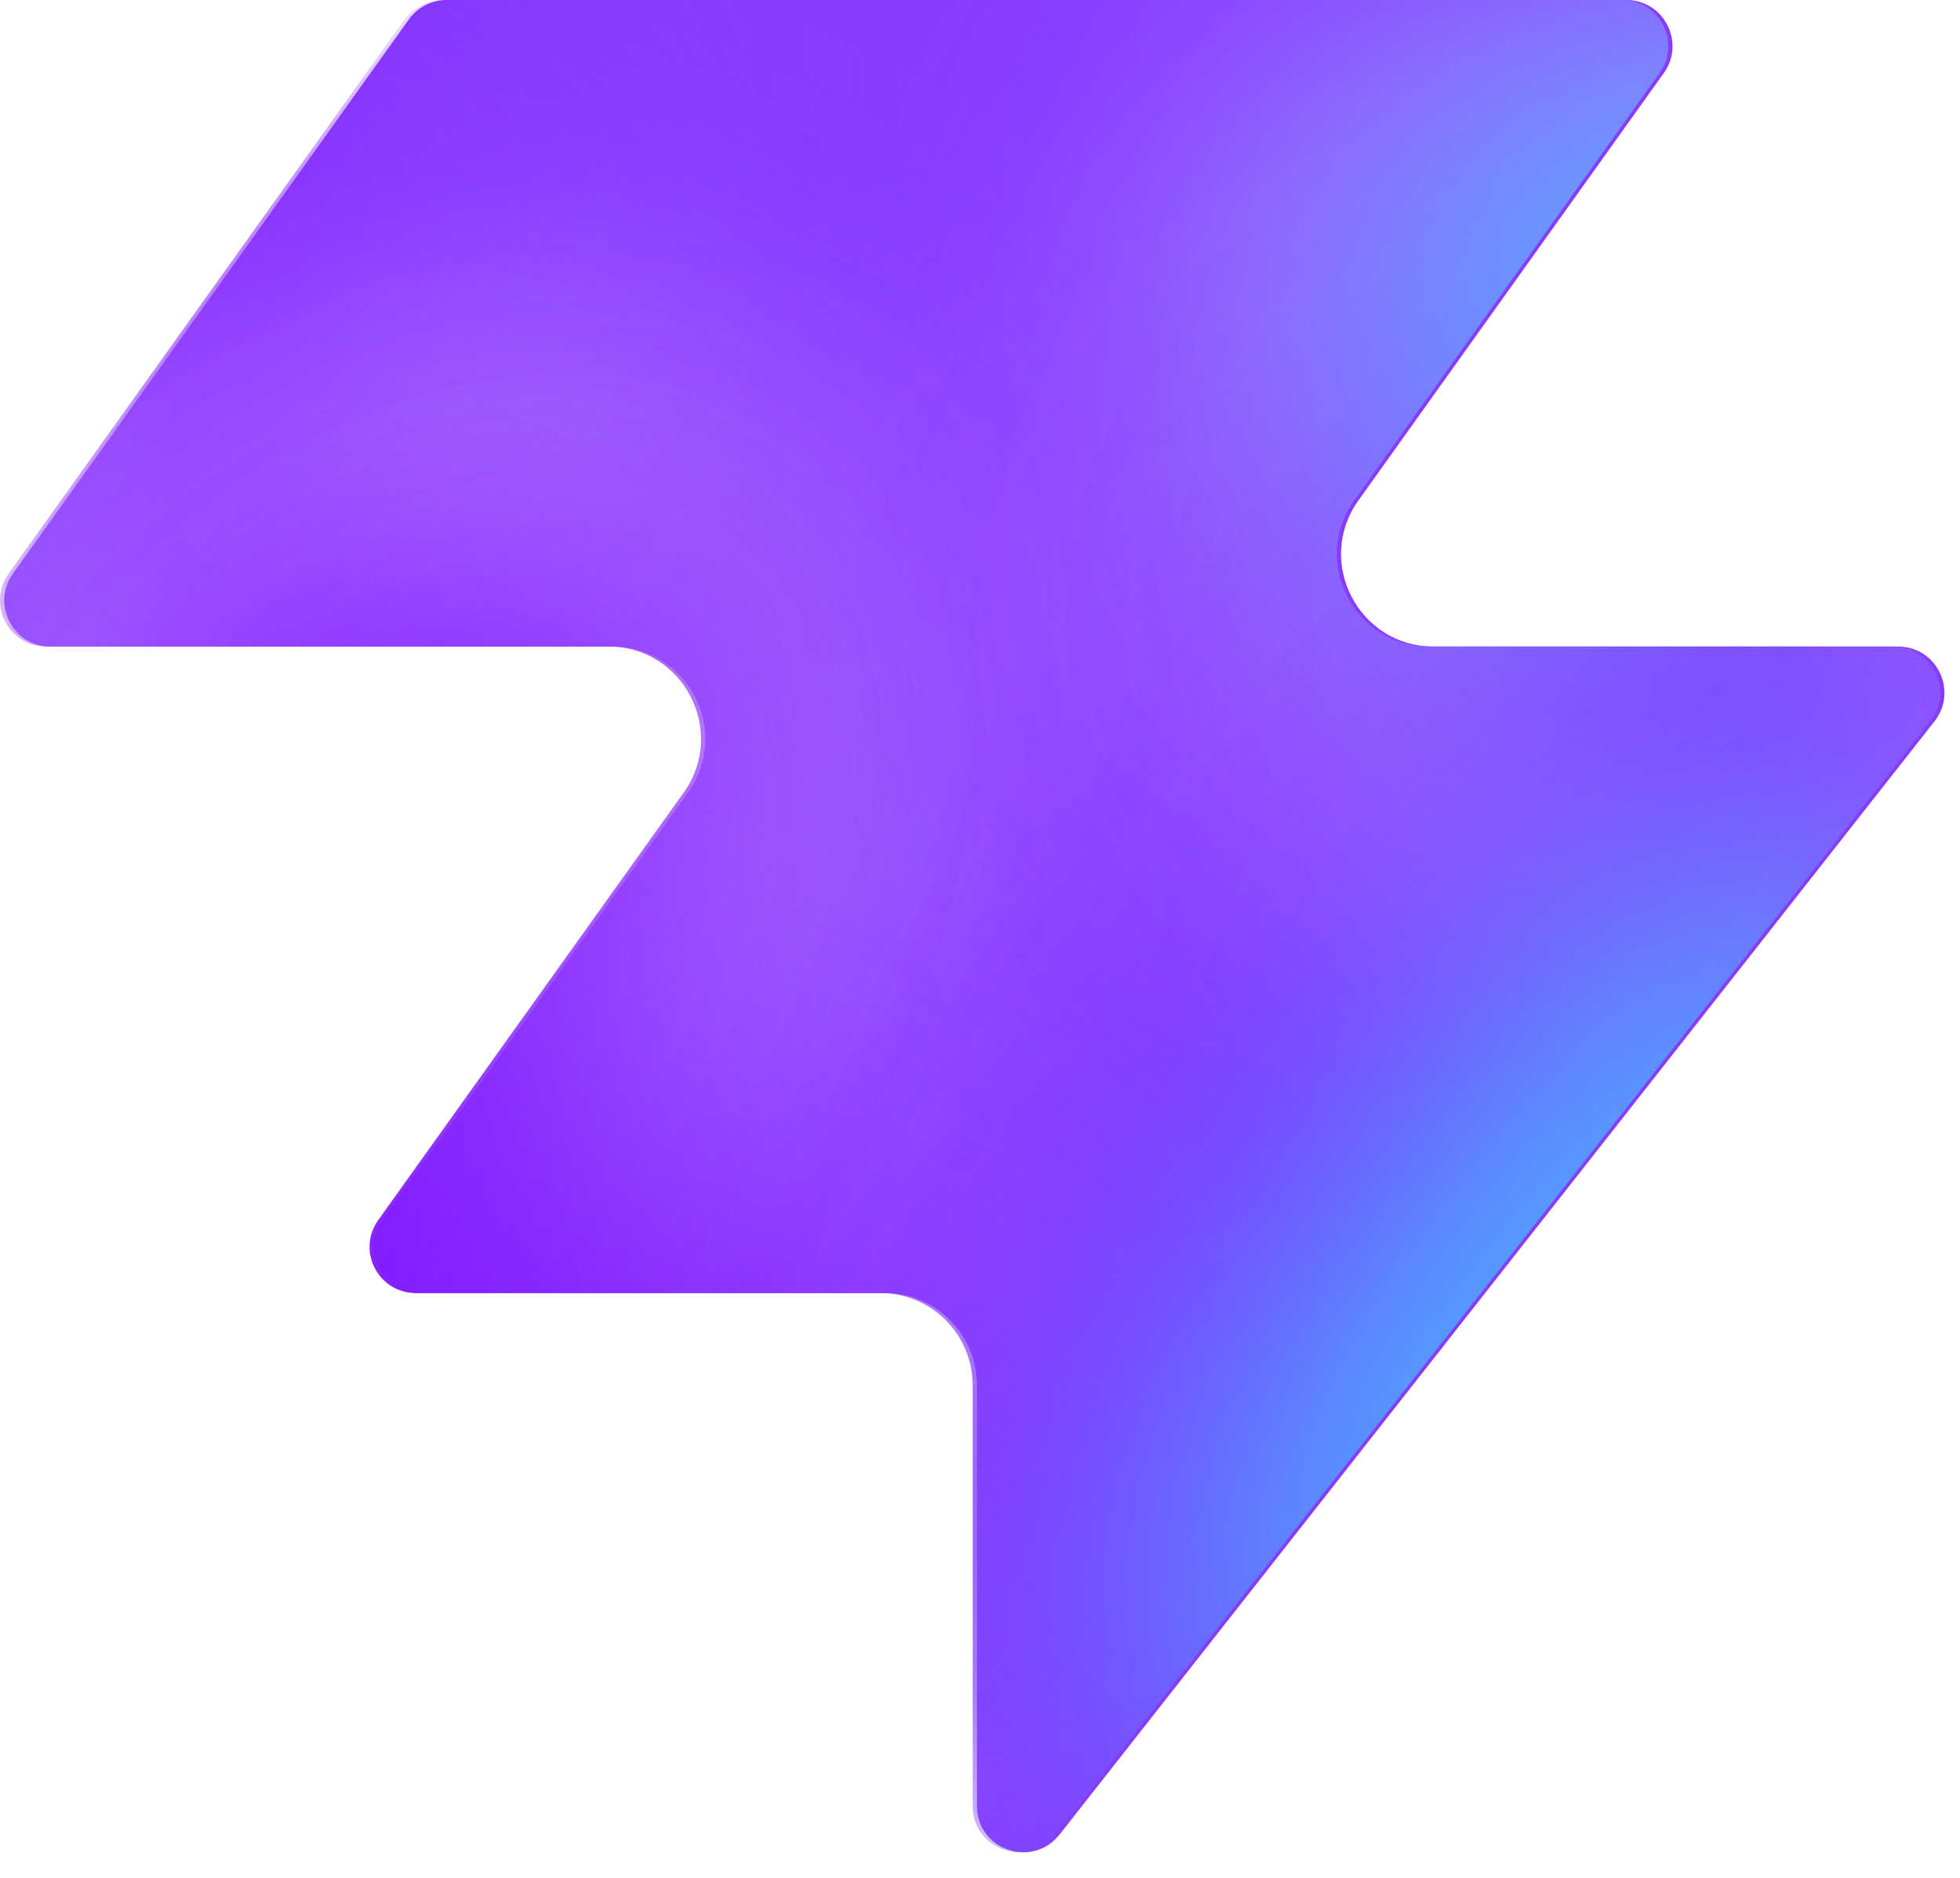
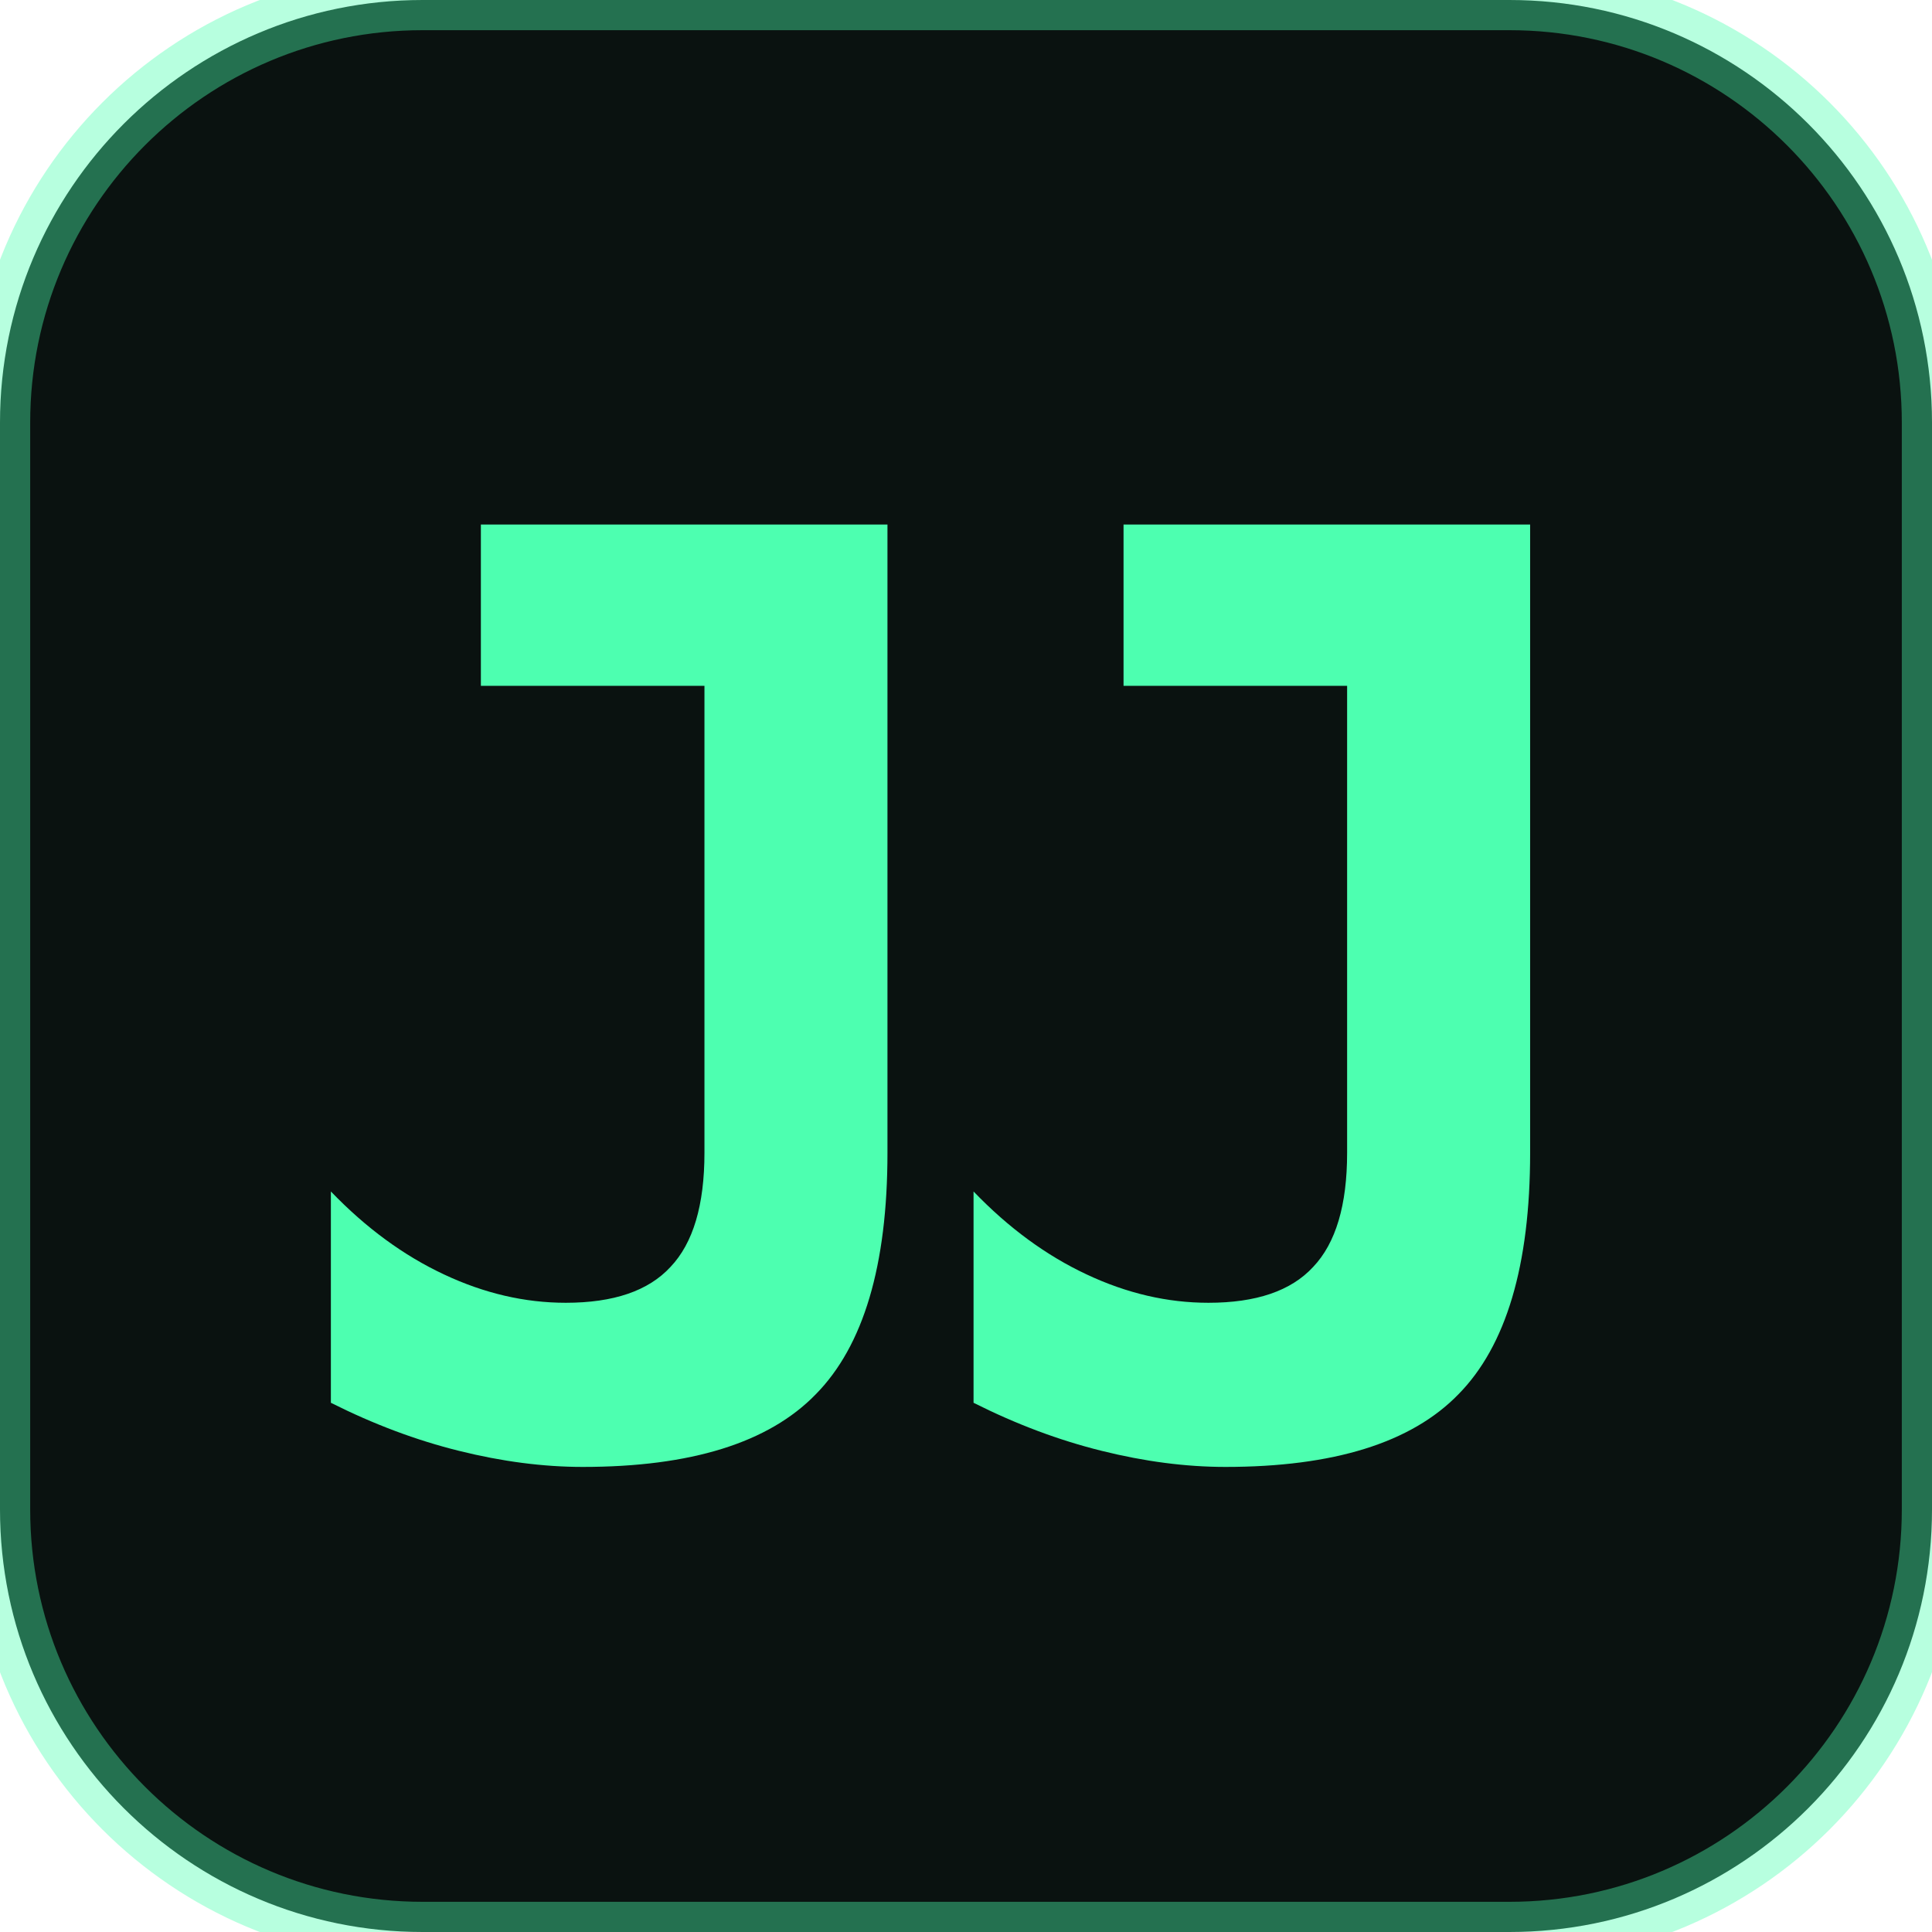
- <svg xmlns="http://www.w3.org/2000/svg" width="48" height="46" fill="none" viewBox="0 0 48 46">
-   <path fill="#863bff" d="M25.946 44.938c-.664.845-2.021.375-2.021-.698V33.937a2.26 2.26 0 0 0-2.262-2.262H10.287c-.92 0-1.456-1.04-.92-1.788l7.48-10.471c1.07-1.497 0-3.578-1.842-3.578H1.237c-.92 0-1.456-1.04-.92-1.788L10.013.474c.214-.297.556-.474.92-.474h28.894c.92 0 1.456 1.04.92 1.788l-7.48 10.471c-1.07 1.498 0 3.579 1.842 3.579h11.377c.943 0 1.473 1.088.89 1.83L25.947 44.94z" style="fill:#863bff;fill:color(display-p3 .525 .23 1);fill-opacity:1" />
-   <mask id="a" width="48" height="46" x="0" y="0" maskUnits="userSpaceOnUse" style="mask-type:alpha">
-     <path fill="#000" d="M25.842 44.938c-.664.844-2.021.375-2.021-.698V33.937a2.26 2.26 0 0 0-2.262-2.262H10.183c-.92 0-1.456-1.04-.92-1.788l7.48-10.471c1.07-1.498 0-3.579-1.842-3.579H1.133c-.92 0-1.456-1.04-.92-1.787L9.91.473c.214-.297.556-.474.92-.474h28.894c.92 0 1.456 1.04.92 1.788l-7.48 10.471c-1.07 1.498 0 3.578 1.842 3.578h11.377c.943 0 1.473 1.088.89 1.832L25.843 44.94z" style="fill:#000;fill-opacity:1" />
-   </mask>
-   <g mask="url(#a)">
-     <g filter="url(#b)">
-       <ellipse cx="5.508" cy="14.704" fill="#ede6ff" rx="5.508" ry="14.704" style="fill:#ede6ff;fill:color(display-p3 .927 .903 1);fill-opacity:1" transform="matrix(.00324 1 1 -.00324 -4.47 31.516)" />
-     </g>
-     <g filter="url(#c)">
-       <ellipse cx="10.399" cy="29.851" fill="#ede6ff" rx="10.399" ry="29.851" style="fill:#ede6ff;fill:color(display-p3 .927 .903 1);fill-opacity:1" transform="matrix(.00324 1 1 -.00324 -39.328 7.883)" />
-     </g>
-     <g filter="url(#d)">
-       <ellipse cx="5.508" cy="30.487" fill="#7e14ff" rx="5.508" ry="30.487" style="fill:#7e14ff;fill:color(display-p3 .492 .077 1);fill-opacity:1" transform="rotate(89.814 -25.913 -14.639)scale(1 -1)" />
-     </g>
-     <g filter="url(#e)">
-       <ellipse cx="5.508" cy="30.599" fill="#7e14ff" rx="5.508" ry="30.599" style="fill:#7e14ff;fill:color(display-p3 .492 .077 1);fill-opacity:1" transform="rotate(89.814 -32.644 -3.334)scale(1 -1)" />
-     </g>
-     <g filter="url(#f)">
-       <ellipse cx="5.508" cy="30.599" fill="#7e14ff" rx="5.508" ry="30.599" style="fill:#7e14ff;fill:color(display-p3 .492 .077 1);fill-opacity:1" transform="matrix(.00324 1 1 -.00324 -34.34 30.47)" />
-     </g>
-     <g filter="url(#g)">
-       <ellipse cx="14.072" cy="22.078" fill="#ede6ff" rx="14.072" ry="22.078" style="fill:#ede6ff;fill:color(display-p3 .927 .903 1);fill-opacity:1" transform="rotate(93.35 24.506 48.493)scale(-1 1)" />
-     </g>
-     <g filter="url(#h)">
-       <ellipse cx="3.47" cy="21.501" fill="#7e14ff" rx="3.47" ry="21.501" style="fill:#7e14ff;fill:color(display-p3 .492 .077 1);fill-opacity:1" transform="rotate(89.009 28.708 47.59)scale(-1 1)" />
-     </g>
-     <g filter="url(#i)">
-       <ellipse cx="3.47" cy="21.501" fill="#7e14ff" rx="3.47" ry="21.501" style="fill:#7e14ff;fill:color(display-p3 .492 .077 1);fill-opacity:1" transform="rotate(89.009 28.708 47.59)scale(-1 1)" />
-     </g>
-     <g filter="url(#j)">
-       <ellipse cx=".387" cy="8.972" fill="#7e14ff" rx="4.407" ry="29.108" style="fill:#7e14ff;fill:color(display-p3 .492 .077 1);fill-opacity:1" transform="rotate(39.51 .387 8.972)" />
-     </g>
-     <g filter="url(#k)">
-       <ellipse cx="47.523" cy="-6.092" fill="#7e14ff" rx="4.407" ry="29.108" style="fill:#7e14ff;fill:color(display-p3 .492 .077 1);fill-opacity:1" transform="rotate(37.892 47.523 -6.092)" />
-     </g>
-     <g filter="url(#l)">
-       <ellipse cx="41.412" cy="6.333" fill="#47bfff" rx="5.971" ry="9.665" style="fill:#47bfff;fill:color(display-p3 .28 .748 1);fill-opacity:1" transform="rotate(37.892 41.412 6.333)" />
-     </g>
-     <g filter="url(#m)">
-       <ellipse cx="-1.879" cy="38.332" fill="#7e14ff" rx="4.407" ry="29.108" style="fill:#7e14ff;fill:color(display-p3 .492 .077 1);fill-opacity:1" transform="rotate(37.892 -1.88 38.332)" />
-     </g>
-     <g filter="url(#n)">
-       <ellipse cx="-1.879" cy="38.332" fill="#7e14ff" rx="4.407" ry="29.108" style="fill:#7e14ff;fill:color(display-p3 .492 .077 1);fill-opacity:1" transform="rotate(37.892 -1.88 38.332)" />
-     </g>
-     <g filter="url(#o)">
-       <ellipse cx="35.651" cy="29.907" fill="#7e14ff" rx="4.407" ry="29.108" style="fill:#7e14ff;fill:color(display-p3 .492 .077 1);fill-opacity:1" transform="rotate(37.892 35.651 29.907)" />
-     </g>
-     <g filter="url(#p)">
-       <ellipse cx="38.418" cy="32.4" fill="#47bfff" rx="5.971" ry="15.297" style="fill:#47bfff;fill:color(display-p3 .28 .748 1);fill-opacity:1" transform="rotate(37.892 38.418 32.4)" />
-     </g>
-   </g>
-   <defs>
-     <filter id="b" width="60.045" height="41.654" x="-19.77" y="16.149" color-interpolation-filters="sRGB" filterUnits="userSpaceOnUse">
-       <feFlood flood-opacity="0" result="BackgroundImageFix" />
-       <feBlend in="SourceGraphic" in2="BackgroundImageFix" result="shape" />
-       <feGaussianBlur result="effect1_foregroundBlur_2002_17158" stdDeviation="7.659" />
-     </filter>
-     <filter id="c" width="90.34" height="51.437" x="-54.613" y="-7.533" color-interpolation-filters="sRGB" filterUnits="userSpaceOnUse">
-       <feFlood flood-opacity="0" result="BackgroundImageFix" />
-       <feBlend in="SourceGraphic" in2="BackgroundImageFix" result="shape" />
-       <feGaussianBlur result="effect1_foregroundBlur_2002_17158" stdDeviation="7.659" />
-     </filter>
-     <filter id="d" width="79.355" height="29.4" x="-49.64" y="2.03" color-interpolation-filters="sRGB" filterUnits="userSpaceOnUse">
-       <feFlood flood-opacity="0" result="BackgroundImageFix" />
-       <feBlend in="SourceGraphic" in2="BackgroundImageFix" result="shape" />
-       <feGaussianBlur result="effect1_foregroundBlur_2002_17158" stdDeviation="4.596" />
-     </filter>
-     <filter id="e" width="79.579" height="29.4" x="-45.045" y="20.029" color-interpolation-filters="sRGB" filterUnits="userSpaceOnUse">
-       <feFlood flood-opacity="0" result="BackgroundImageFix" />
-       <feBlend in="SourceGraphic" in2="BackgroundImageFix" result="shape" />
-       <feGaussianBlur result="effect1_foregroundBlur_2002_17158" stdDeviation="4.596" />
-     </filter>
-     <filter id="f" width="79.579" height="29.4" x="-43.513" y="21.178" color-interpolation-filters="sRGB" filterUnits="userSpaceOnUse">
-       <feFlood flood-opacity="0" result="BackgroundImageFix" />
-       <feBlend in="SourceGraphic" in2="BackgroundImageFix" result="shape" />
-       <feGaussianBlur result="effect1_foregroundBlur_2002_17158" stdDeviation="4.596" />
-     </filter>
-     <filter id="g" width="74.749" height="58.852" x="15.756" y="-17.901" color-interpolation-filters="sRGB" filterUnits="userSpaceOnUse">
-       <feFlood flood-opacity="0" result="BackgroundImageFix" />
-       <feBlend in="SourceGraphic" in2="BackgroundImageFix" result="shape" />
-       <feGaussianBlur result="effect1_foregroundBlur_2002_17158" stdDeviation="7.659" />
-     </filter>
-     <filter id="h" width="61.377" height="25.362" x="23.548" y="2.284" color-interpolation-filters="sRGB" filterUnits="userSpaceOnUse">
-       <feFlood flood-opacity="0" result="BackgroundImageFix" />
-       <feBlend in="SourceGraphic" in2="BackgroundImageFix" result="shape" />
-       <feGaussianBlur result="effect1_foregroundBlur_2002_17158" stdDeviation="4.596" />
-     </filter>
-     <filter id="i" width="61.377" height="25.362" x="23.548" y="2.284" color-interpolation-filters="sRGB" filterUnits="userSpaceOnUse">
-       <feFlood flood-opacity="0" result="BackgroundImageFix" />
-       <feBlend in="SourceGraphic" in2="BackgroundImageFix" result="shape" />
-       <feGaussianBlur result="effect1_foregroundBlur_2002_17158" stdDeviation="4.596" />
-     </filter>
-     <filter id="j" width="56.045" height="63.649" x="-27.636" y="-22.853" color-interpolation-filters="sRGB" filterUnits="userSpaceOnUse">
-       <feFlood flood-opacity="0" result="BackgroundImageFix" />
-       <feBlend in="SourceGraphic" in2="BackgroundImageFix" result="shape" />
-       <feGaussianBlur result="effect1_foregroundBlur_2002_17158" stdDeviation="4.596" />
-     </filter>
-     <filter id="k" width="54.814" height="64.646" x="20.116" y="-38.415" color-interpolation-filters="sRGB" filterUnits="userSpaceOnUse">
-       <feFlood flood-opacity="0" result="BackgroundImageFix" />
-       <feBlend in="SourceGraphic" in2="BackgroundImageFix" result="shape" />
-       <feGaussianBlur result="effect1_foregroundBlur_2002_17158" stdDeviation="4.596" />
-     </filter>
-     <filter id="l" width="33.541" height="35.313" x="24.641" y="-11.323" color-interpolation-filters="sRGB" filterUnits="userSpaceOnUse">
-       <feFlood flood-opacity="0" result="BackgroundImageFix" />
-       <feBlend in="SourceGraphic" in2="BackgroundImageFix" result="shape" />
-       <feGaussianBlur result="effect1_foregroundBlur_2002_17158" stdDeviation="4.596" />
-     </filter>
-     <filter id="m" width="54.814" height="64.646" x="-29.286" y="6.009" color-interpolation-filters="sRGB" filterUnits="userSpaceOnUse">
-       <feFlood flood-opacity="0" result="BackgroundImageFix" />
-       <feBlend in="SourceGraphic" in2="BackgroundImageFix" result="shape" />
-       <feGaussianBlur result="effect1_foregroundBlur_2002_17158" stdDeviation="4.596" />
-     </filter>
-     <filter id="n" width="54.814" height="64.646" x="-29.286" y="6.009" color-interpolation-filters="sRGB" filterUnits="userSpaceOnUse">
-       <feFlood flood-opacity="0" result="BackgroundImageFix" />
-       <feBlend in="SourceGraphic" in2="BackgroundImageFix" result="shape" />
-       <feGaussianBlur result="effect1_foregroundBlur_2002_17158" stdDeviation="4.596" />
-     </filter>
-     <filter id="o" width="54.814" height="64.646" x="8.244" y="-2.416" color-interpolation-filters="sRGB" filterUnits="userSpaceOnUse">
-       <feFlood flood-opacity="0" result="BackgroundImageFix" />
-       <feBlend in="SourceGraphic" in2="BackgroundImageFix" result="shape" />
-       <feGaussianBlur result="effect1_foregroundBlur_2002_17158" stdDeviation="4.596" />
-     </filter>
-     <filter id="p" width="39.409" height="43.623" x="18.713" y="10.588" color-interpolation-filters="sRGB" filterUnits="userSpaceOnUse">
-       <feFlood flood-opacity="0" result="BackgroundImageFix" />
-       <feBlend in="SourceGraphic" in2="BackgroundImageFix" result="shape" />
-       <feGaussianBlur result="effect1_foregroundBlur_2002_17158" stdDeviation="4.596" />
-     </filter>
-   </defs>
+ <svg xmlns="http://www.w3.org/2000/svg" viewBox="0 0 32 32">
+   <rect width="32" height="32" rx="7" fill="#0a1210" stroke="#4dffb0" stroke-opacity="0.4" />
+   <text x="16" y="24" font-family="'JetBrains Mono', ui-monospace, monospace" font-size="21" font-weight="800" fill="#4dffb0" text-anchor="middle" letter-spacing="-2">JJ</text>
</svg>
